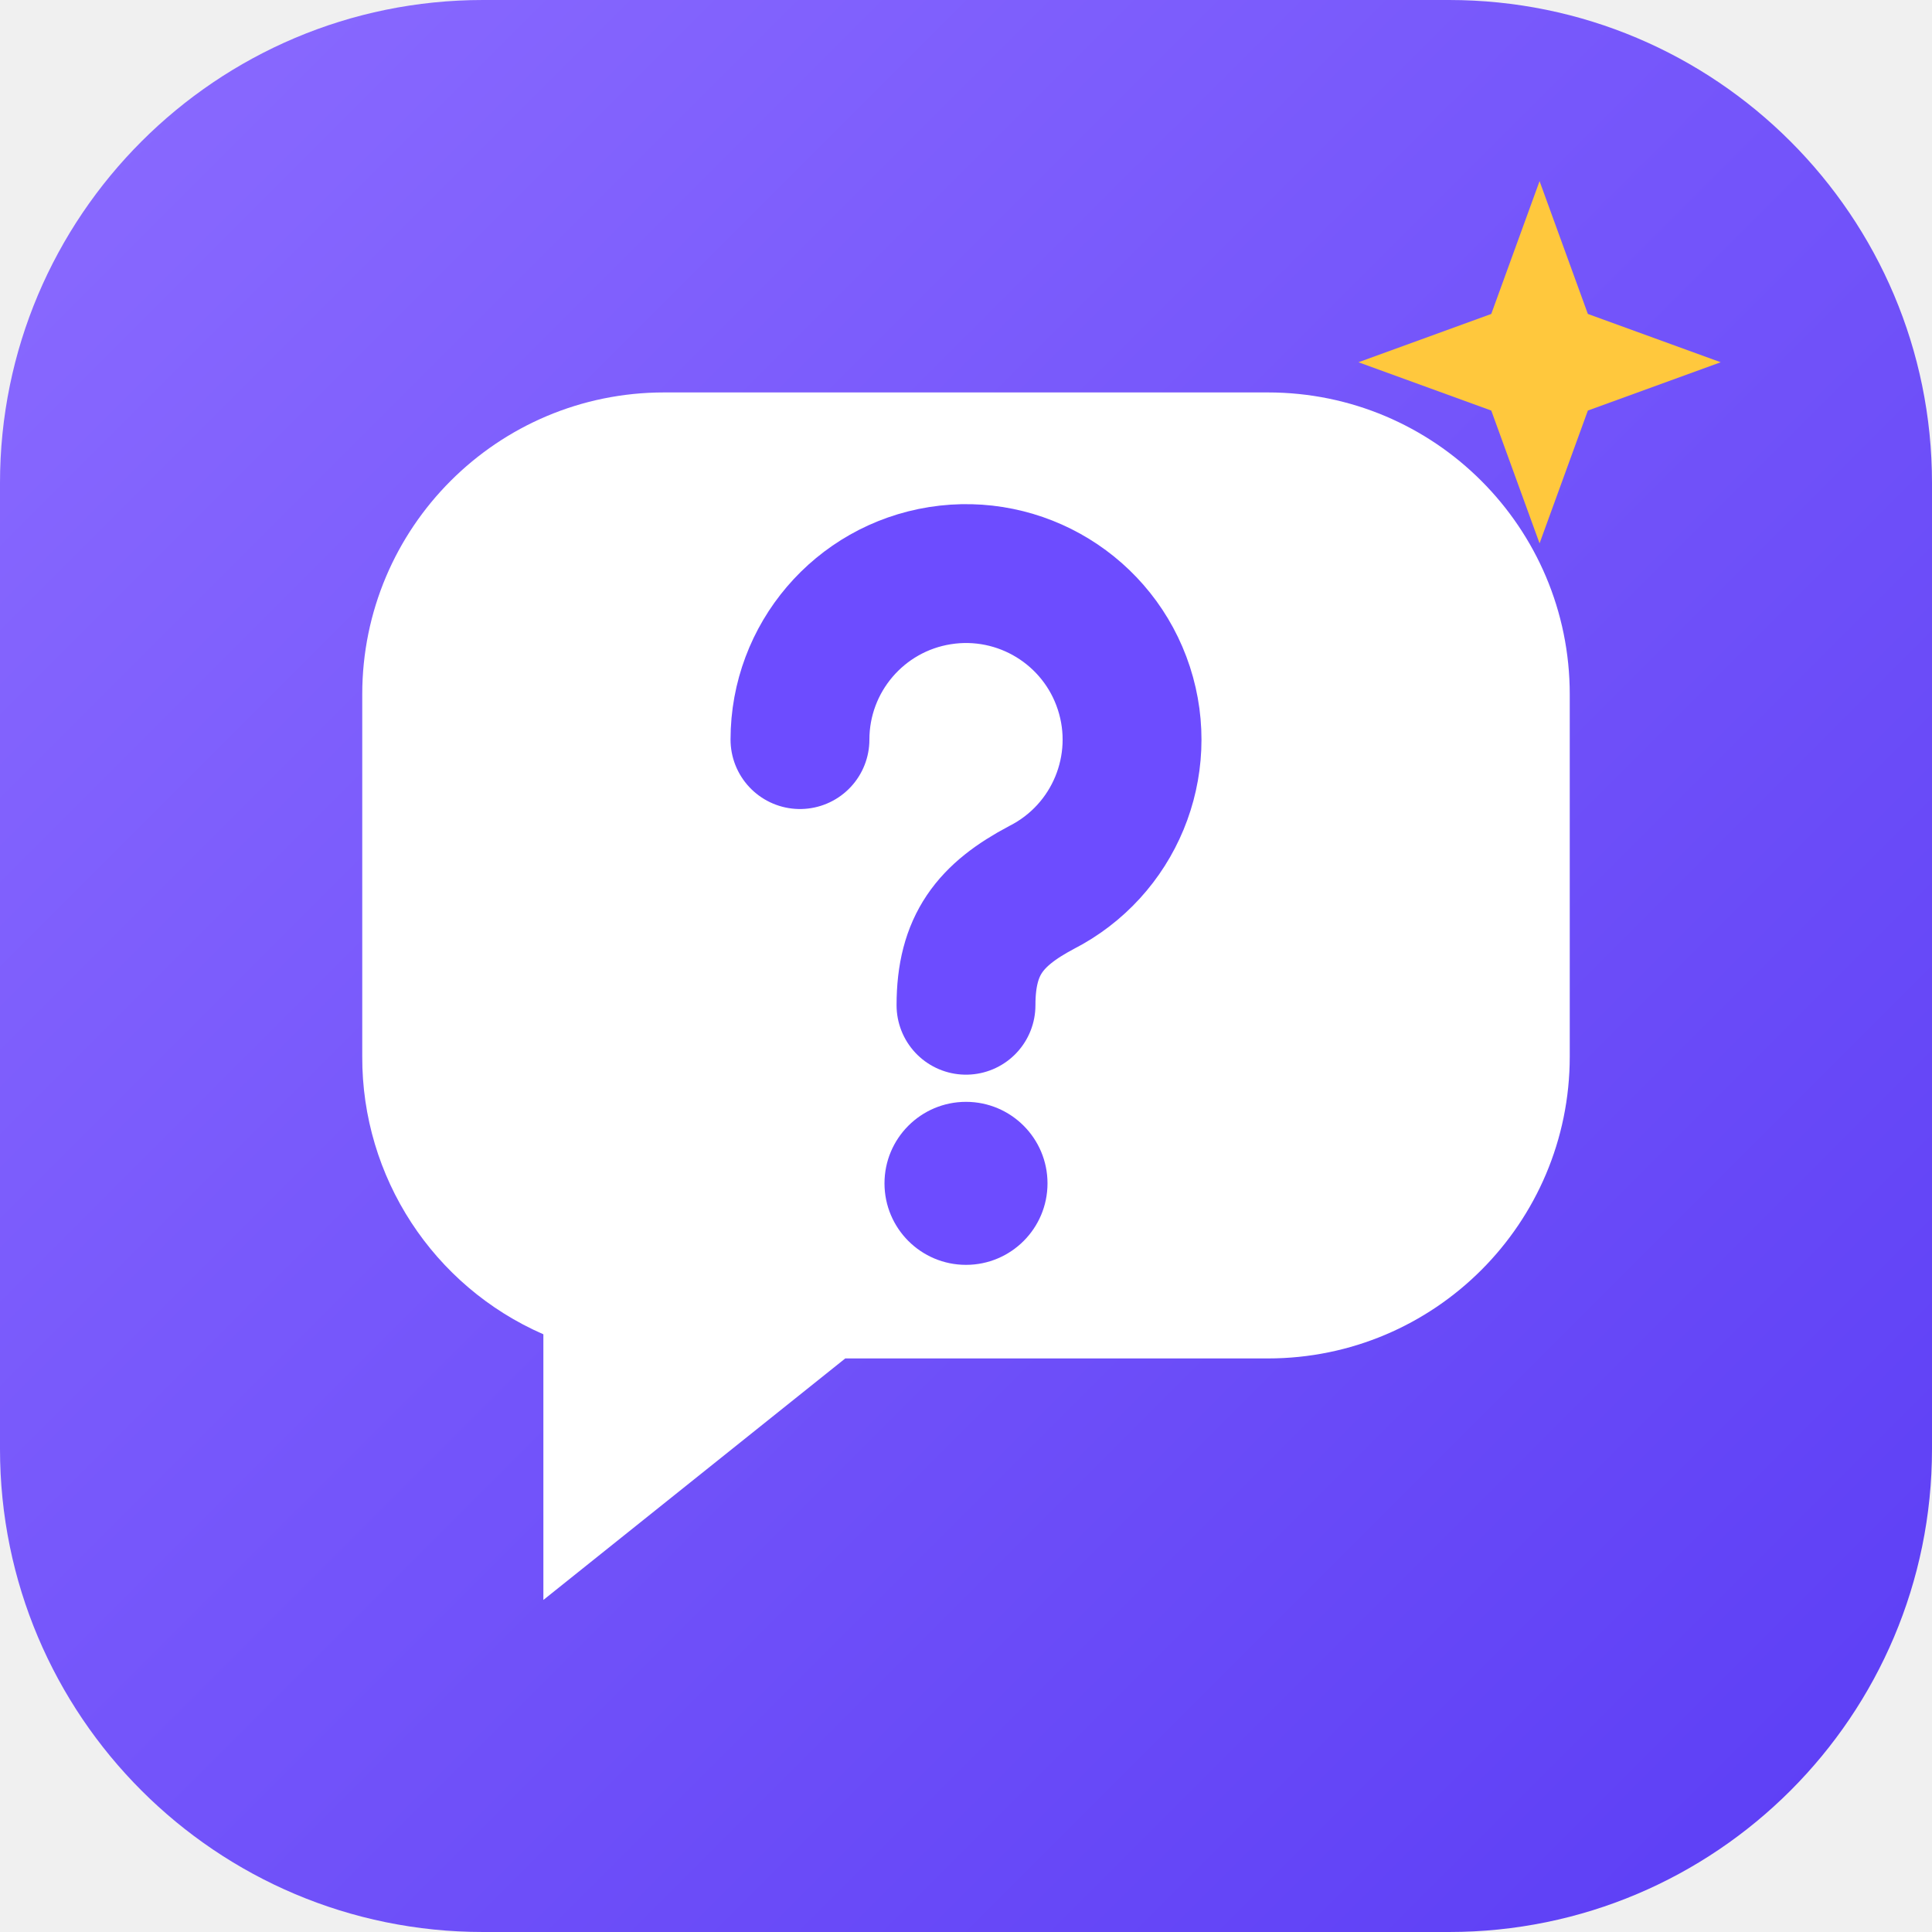
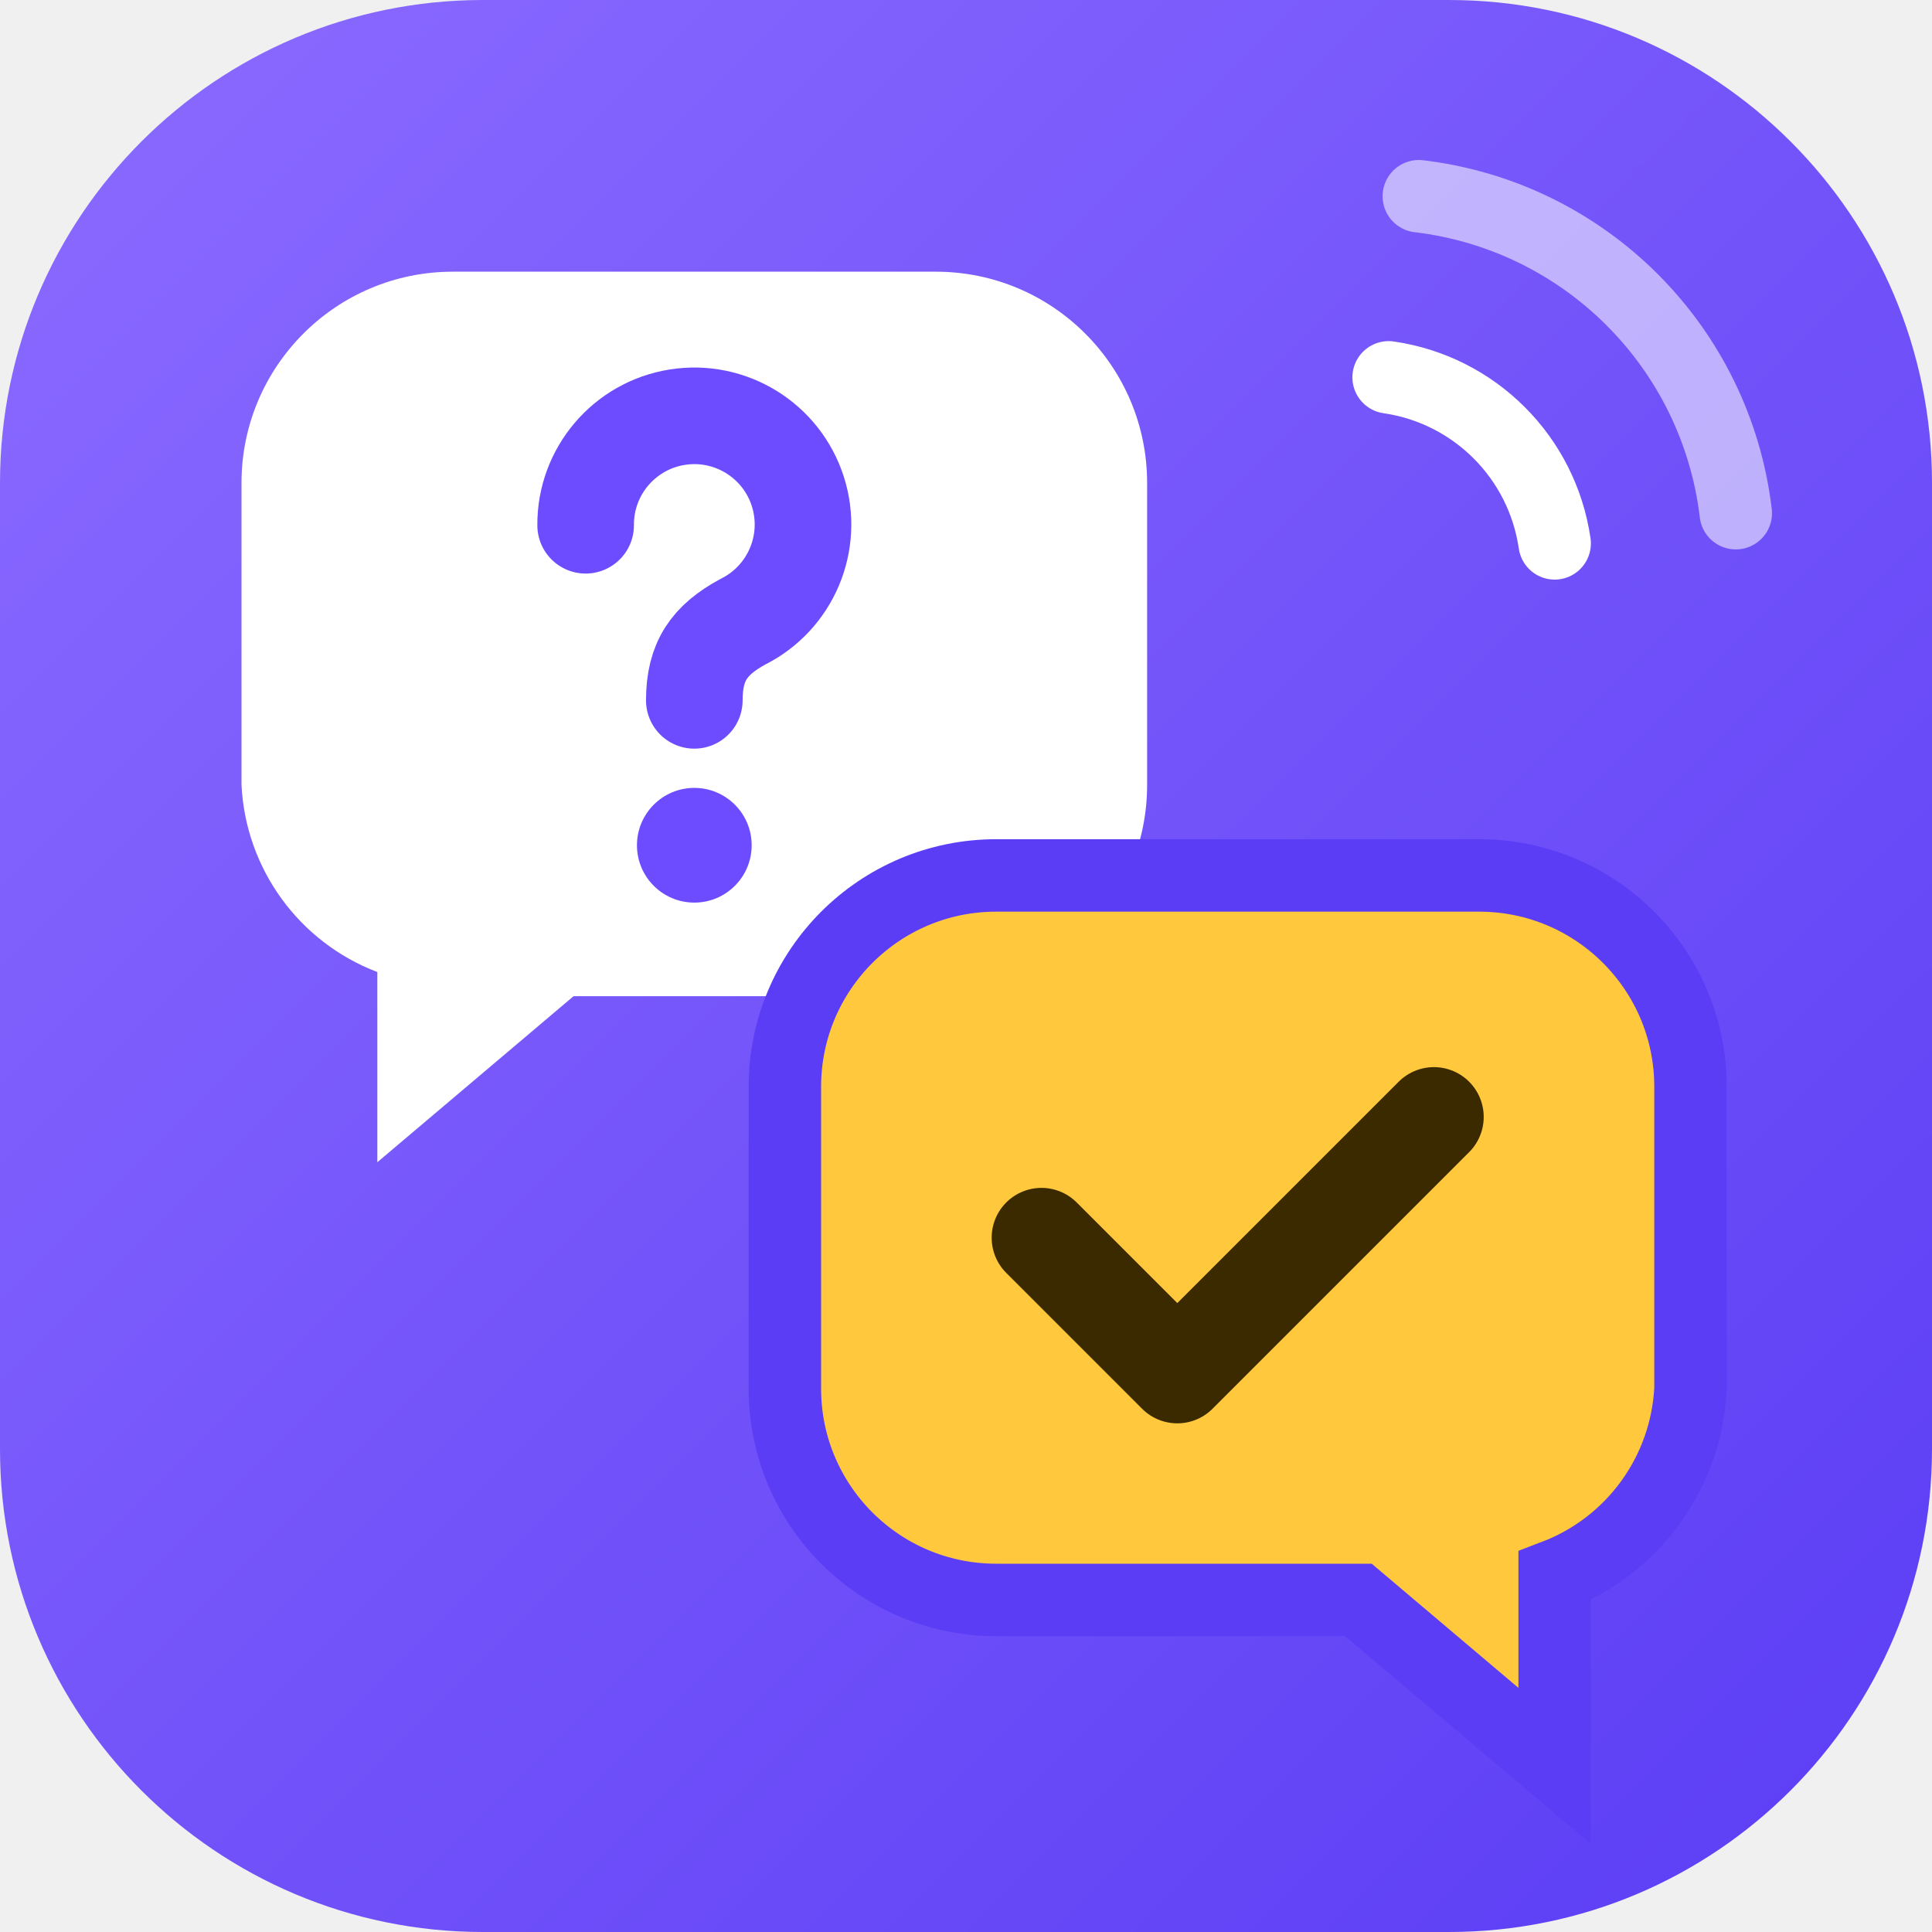
<svg xmlns="http://www.w3.org/2000/svg" viewBox="0 0 64 64">
  <defs>
-     <linearGradient id="kz-bg" x1="0" y1="0" x2="64" y2="64" gradientUnits="userSpaceOnUse">
+     <linearGradient id="bl-bg" x1="0" y1="0" x2="64" y2="64" gradientUnits="userSpaceOnUse">
      <stop offset="0" stop-color="#8B6BFF" />
      <stop offset="1" stop-color="#5B3DF5" />
    </linearGradient>
  </defs>
-   <rect width="64" height="64" rx="16" fill="url(#kz-bg)" />
-   <path d="M22 13 H42 A10 10 0 0 1 52 23 V35 A10 10 0 0 1 42 45 H28 L18 53 V44.2 A10 10 0 0 1 12 35 V23 A10 10 0 0 1 22 13 Z" fill="#fff" />
-   <path d="M26.5 24.5 A5.5 5.5 0 1 1 34.5 29.4 C32.8 30.3 32 31.3 32 33.3" fill="none" stroke="#6D4CFF" stroke-width="4.6" stroke-linecap="round" />
-   <circle cx="32" cy="39.2" r="2.7" fill="#6D4CFF" />
-   <path d="M51 6 L52.6 10.4 L57 12 L52.6 13.6 L51 18 L49.4 13.6 L45 12 L49.4 10.4 Z" fill="#FFC83D" />
+   <rect width="64" height="64" rx="16" fill="url(#bl-bg)" />
+   <path d="M15 9 H31 A7 7 0 0 1 38 16 V26 A7 7 0 0 1 31 33 H19 L12.5 38.5 V32.2 A7 7 0 0 1 8 26 V16 A7 7 0 0 1 15 9 Z" fill="#fff" />
+   <path d="M19.4 17.4 A3.6 3.6 0 1 1 24.6 20.6 C23.5 21.2 23 21.9 23 23.2" fill="none" stroke="#6D4CFF" stroke-width="3.2" stroke-linecap="round" />
+   <circle cx="23" cy="28" r="1.9" fill="#6D4CFF" />
+   <path d="M33 29 H49 A7 7 0 0 1 56 36 V46 A7 7 0 0 1 51.5 52.2 V58.5 L45 53 H33 A7 7 0 0 1 26 46 V36 A7 7 0 0 1 33 29 Z" fill="#FFC83D" stroke="#5B3DF5" stroke-width="2.4" />
+   <path d="M34.5 41 L39 45.5 L47.5 37" fill="none" stroke="#3B2A00" stroke-width="3.3" stroke-linecap="round" stroke-linejoin="round" />
+   <path d="M46 12.5 A6.5 6.5 0 0 1 51.5 18" fill="none" stroke="#fff" stroke-width="2.4" stroke-linecap="round" />
+   <path d="M47 6.5 A12 12 0 0 1 57.5 17" fill="none" stroke="#fff" stroke-width="2.4" stroke-linecap="round" opacity="0.55" />
</svg>
